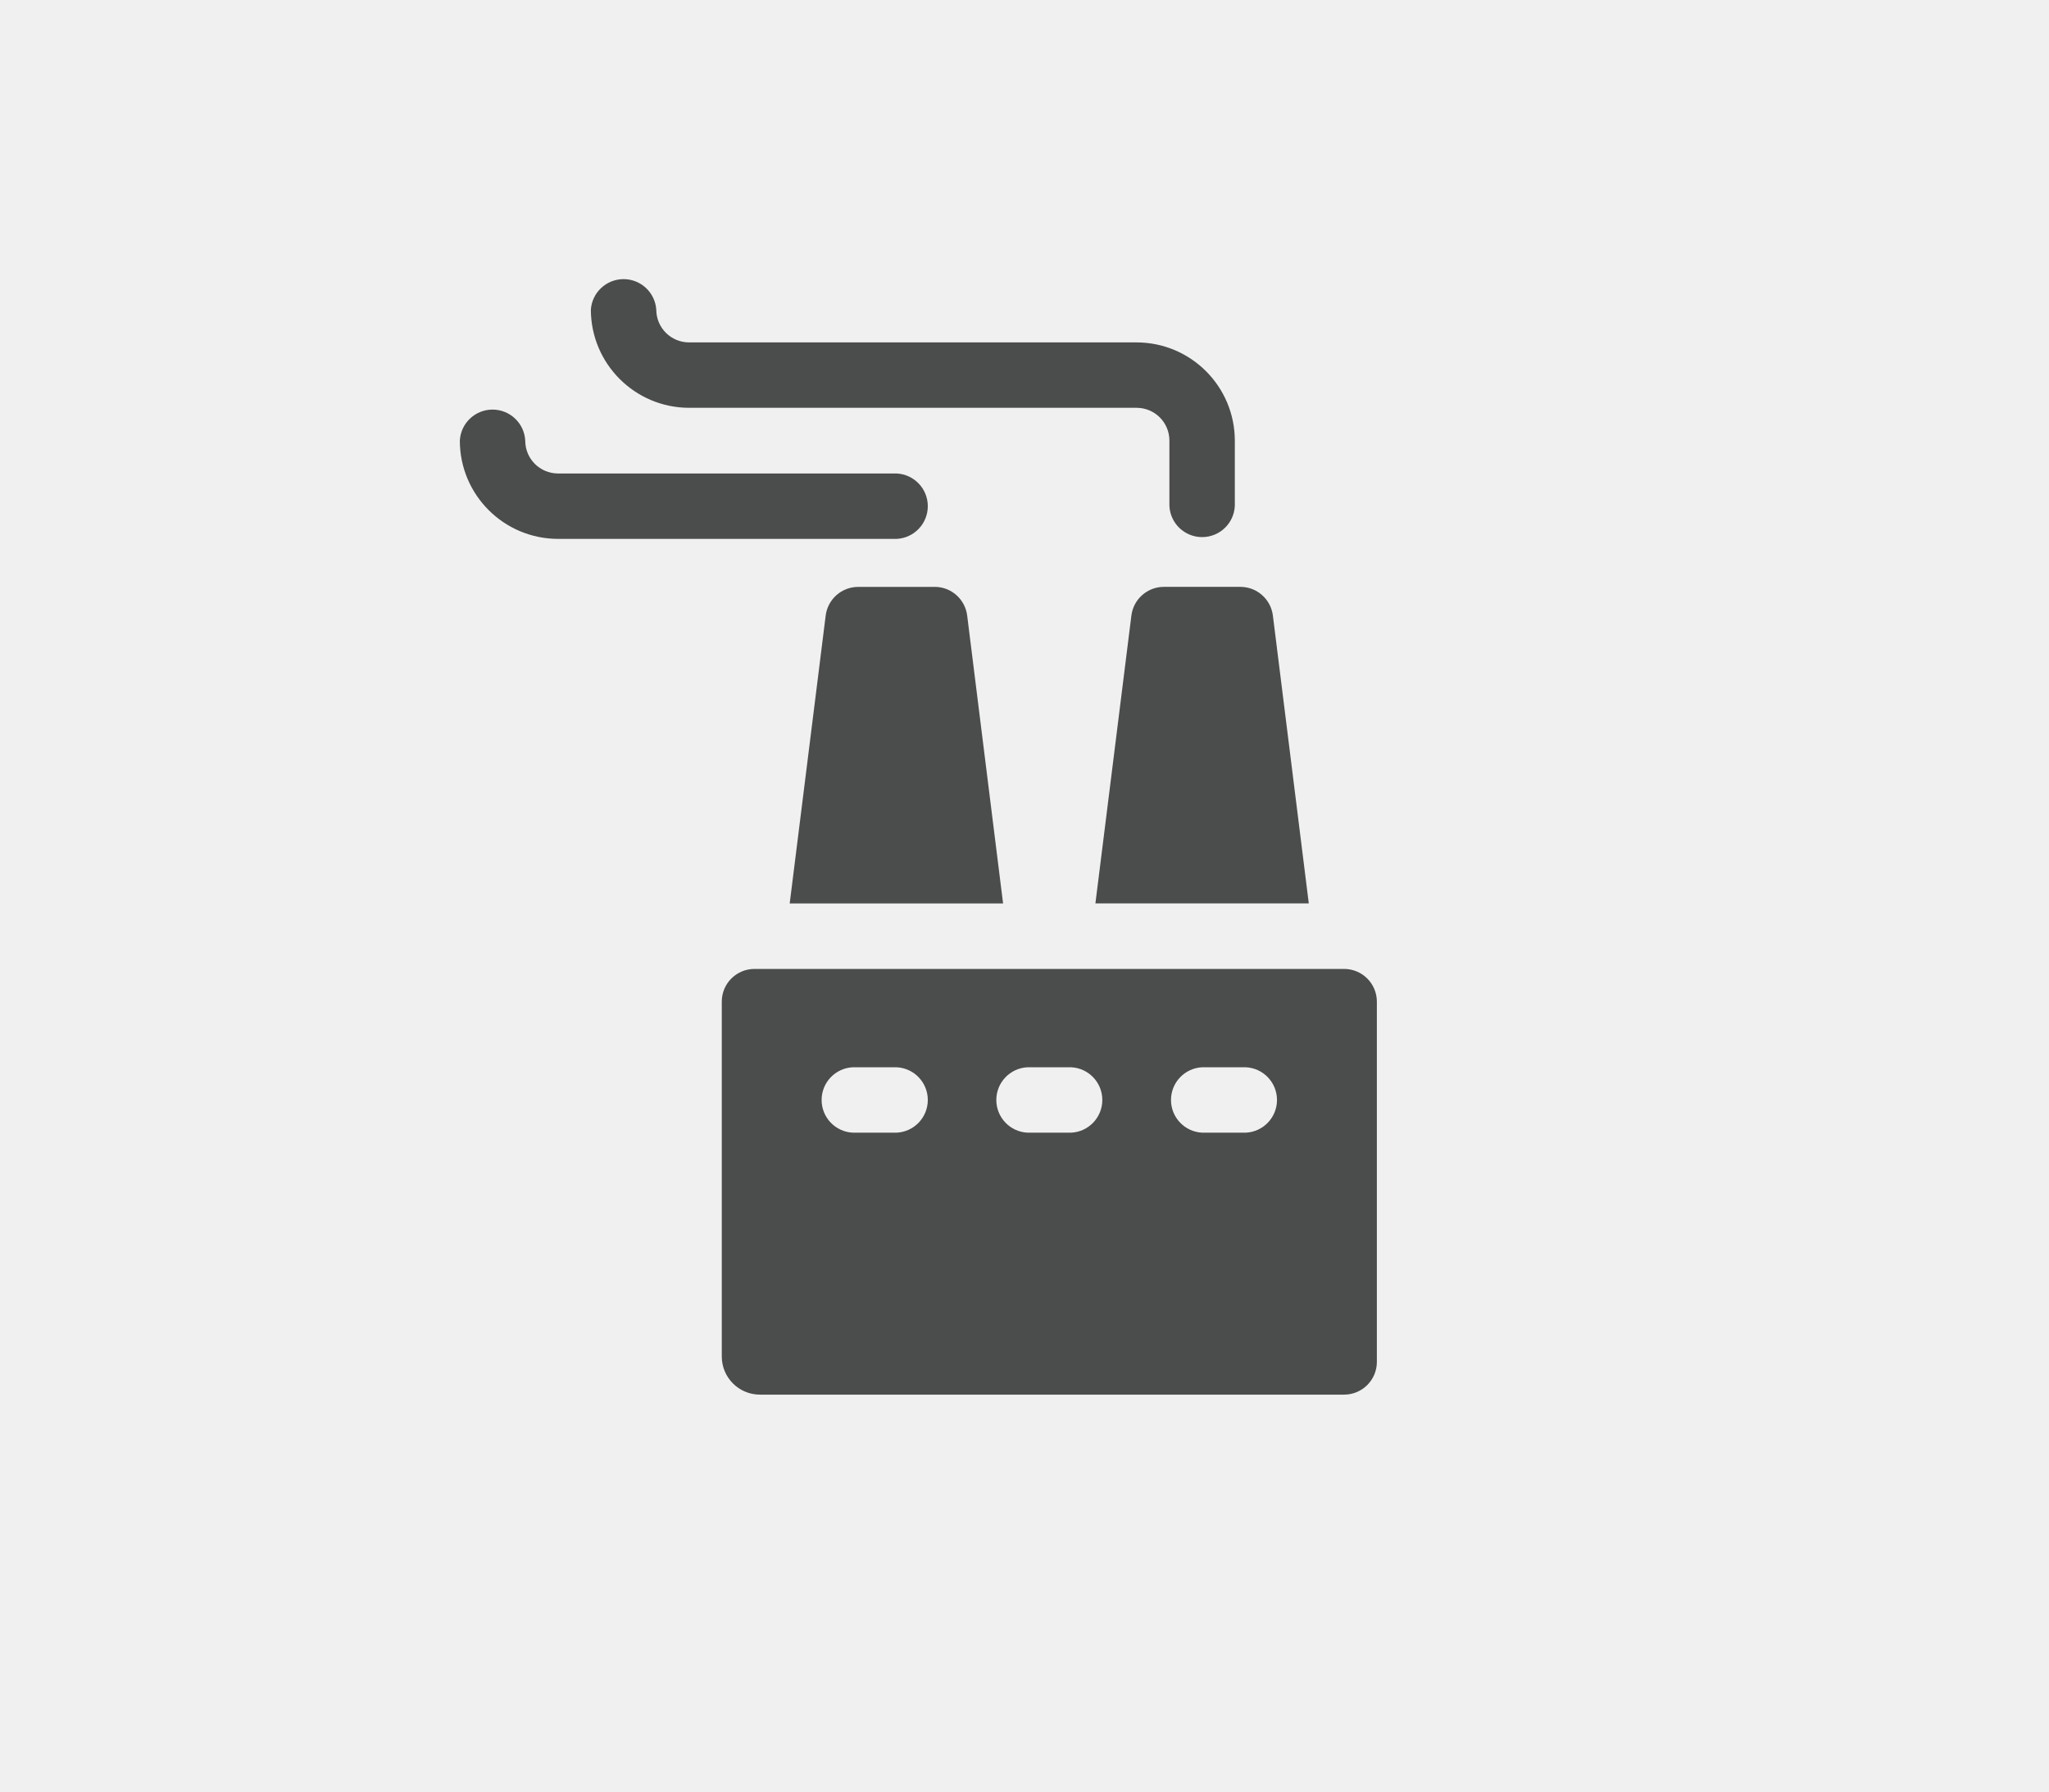
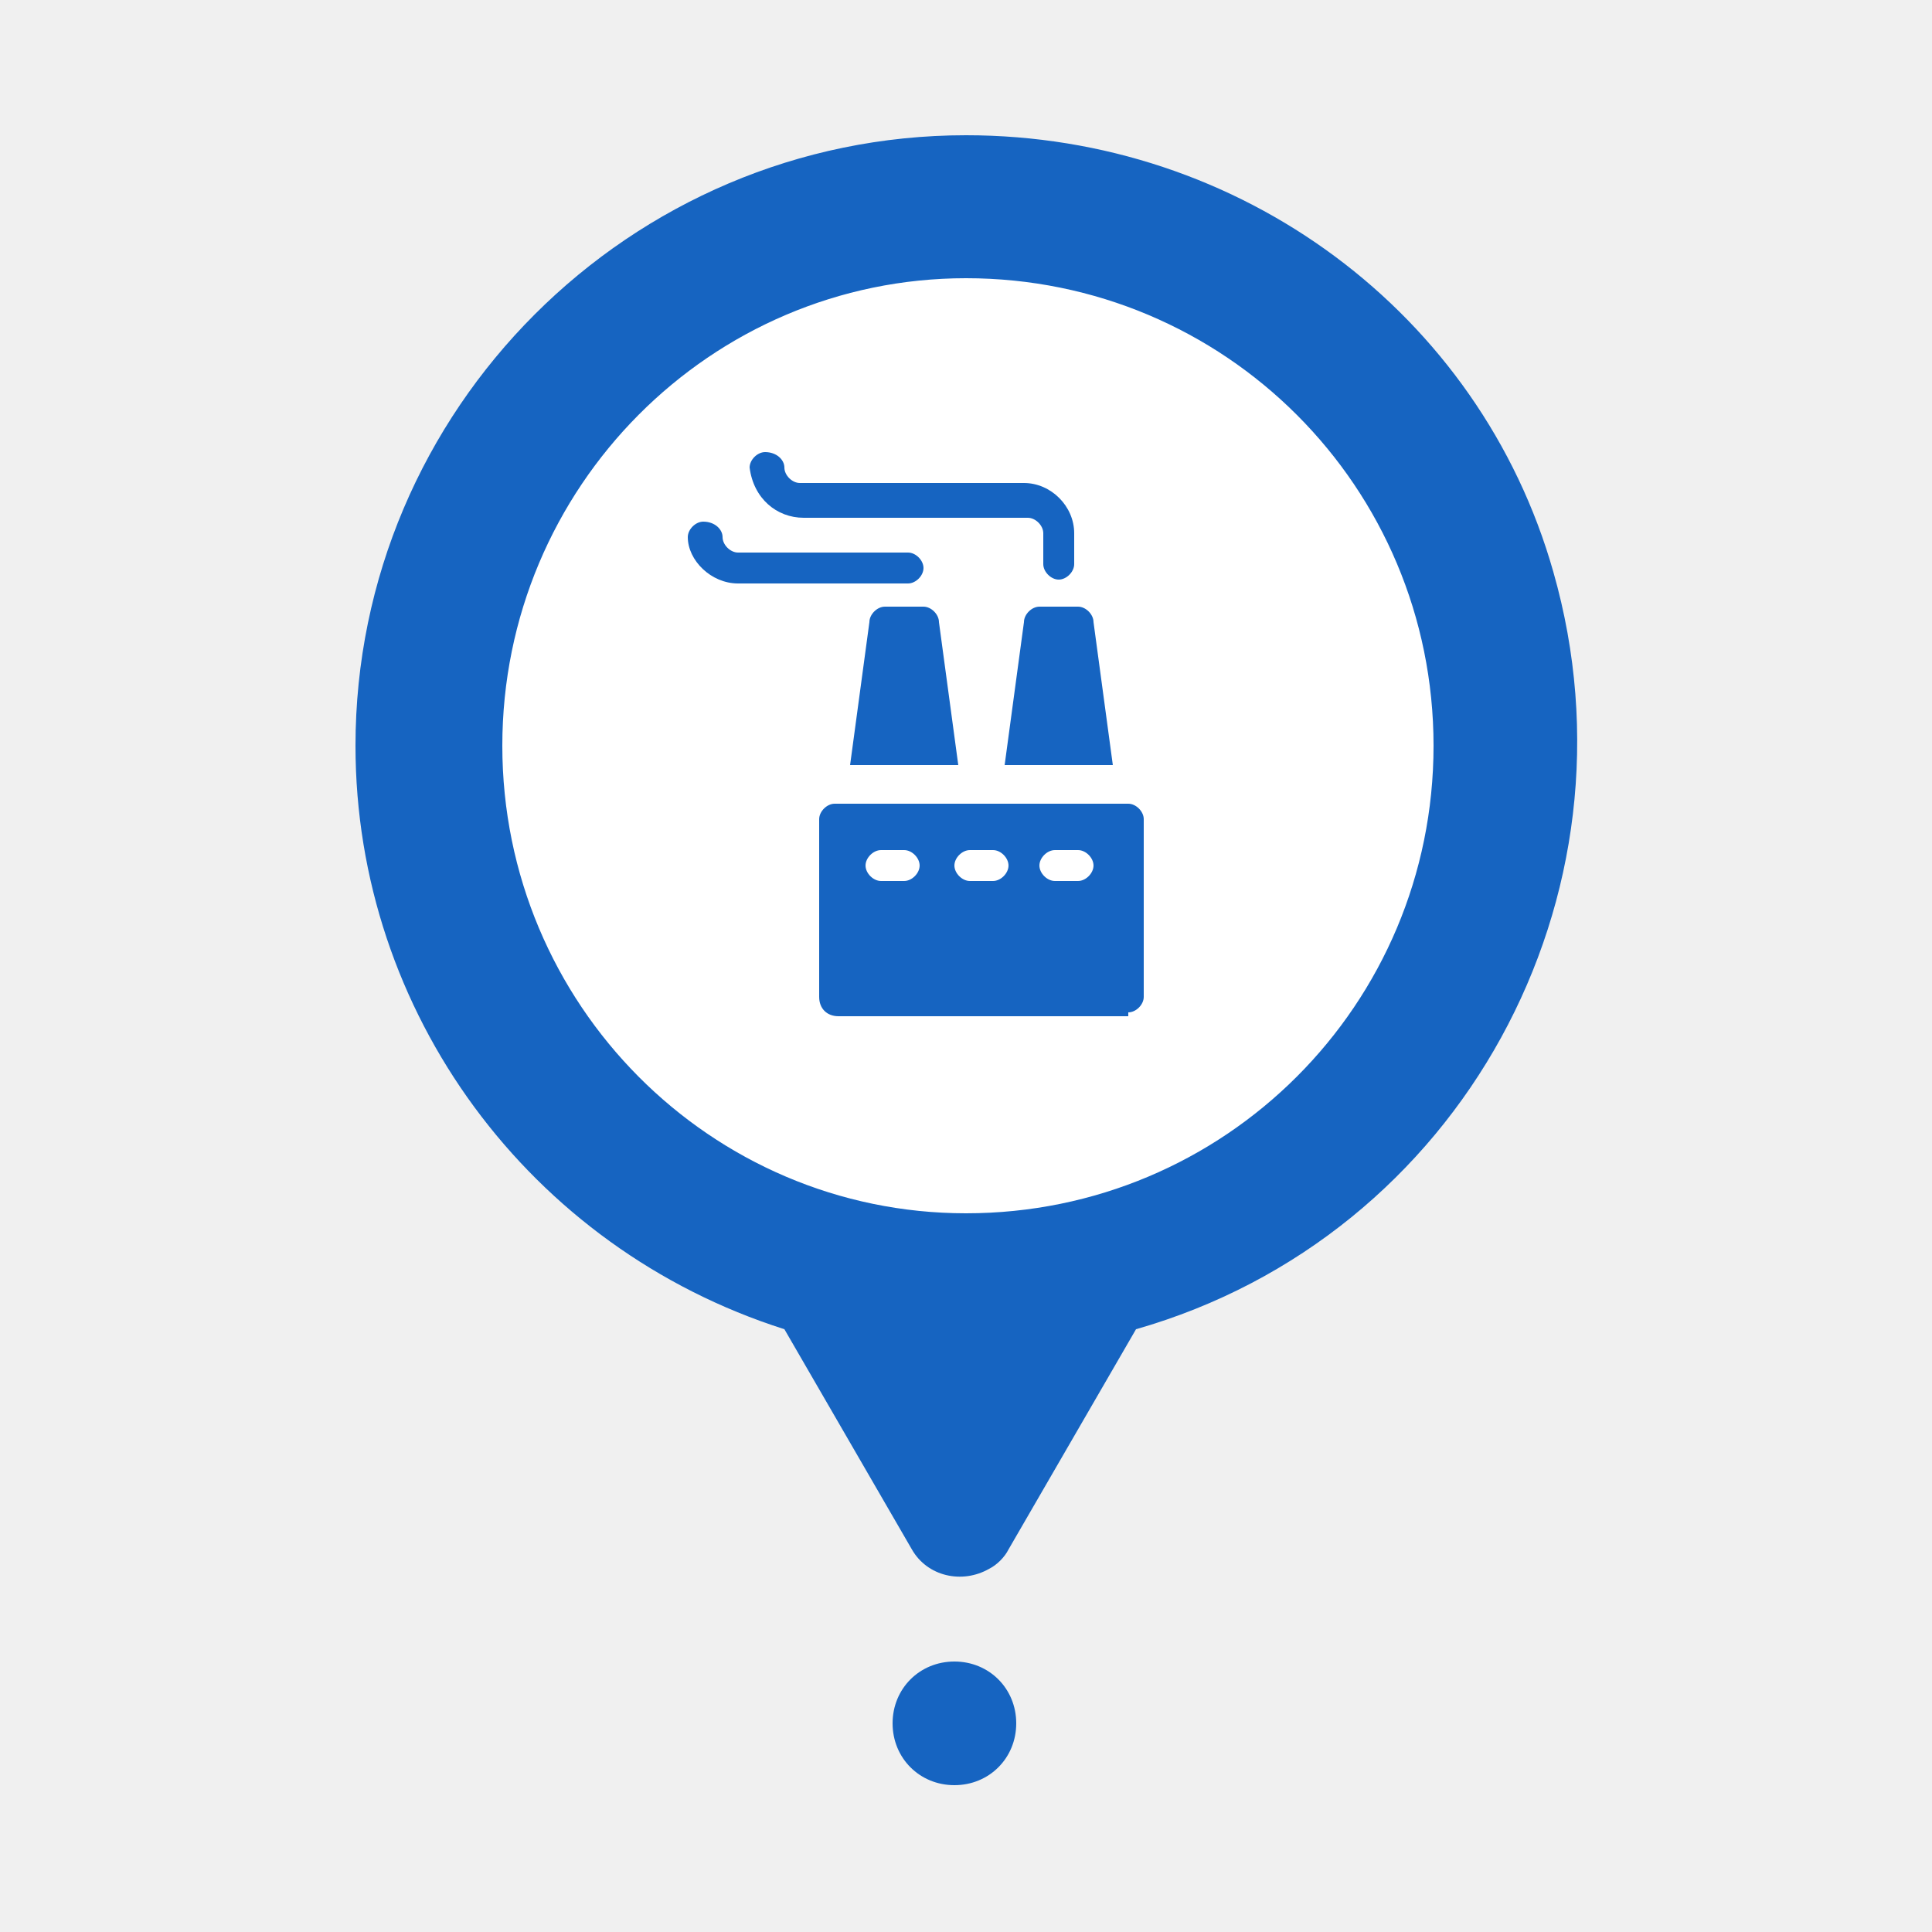
- <svg xmlns="http://www.w3.org/2000/svg" id="Layer_1" data-name="Layer 1" width="53.245" height="46.565" viewBox="0 0 53.245 46.565">
-   <g>
-     <path d="M17.905,10.6H29.537a.852.852,0,0,1,.851.851v1.7a.851.851,0,0,0,1.7,0v-1.7A2.556,2.556,0,0,0,29.537,8.9H17.905a.852.852,0,0,1-.851-.851.852.852,0,0,0-1.7,0A2.557,2.557,0,0,0,17.905,10.6Zm0,0" fill="#4b4c4c" />
-     <path d="M14.5,14.007h8.8a.851.851,0,0,0,0-1.7H14.5a.852.852,0,0,1-.851-.851.851.851,0,0,0-1.7,0A2.556,2.556,0,0,0,14.5,14.007Zm0,0" fill="#4b4c4c" />
-     <path d="M24.288,15.255H22.3a.851.851,0,0,0-.844.746l-.935,7.482h5.545L25.133,16a.852.852,0,0,0-.845-.746Zm0,0" fill="#4b4c4c" />
-     <path d="M29.4,16l-.935,7.482h5.545L33.077,16a.852.852,0,0,0-.845-.746H30.246A.851.851,0,0,0,29.4,16Zm0,0" fill="#4b4c4c" />
-     <path d="M34.928,36.25a.851.851,0,0,0,.851-.851V26.037a.851.851,0,0,0-.851-.852H19.606a.85.85,0,0,0-.85.85v9.223a.992.992,0,0,0,.992.992h2.7m.851-6.809H22.16a.851.851,0,0,1,0-1.7H23.3a.851.851,0,0,1,0,1.7Zm4.54,0H26.7a.851.851,0,0,1,0-1.7h1.135a.851.851,0,0,1,0,1.7Zm4.539,0H31.239a.851.851,0,0,1,0-1.7h1.135a.851.851,0,0,1,0,1.7Zm0,0" fill="#4b4c4c" />
-   </g>
+ <svg xmlns="http://www.w3.org/2000/svg" version="1.1" id="Layer_1" x="0px" y="0px" viewBox="0 0 50 50" style="enable-background:new 0 0 50 50;" xml:space="preserve">
+   <style type="text/css">
+ 	.st0{fill:#FFFFFF;}
+ 	.st1{fill:#1664C1;}
+ </style>
+   <circle class="st0" cx="25.4" cy="19.5" r="12.9" />
+   <path class="st1" d="M25,3.5c-8.7,0-15.8,7.1-15.8,15.8c0,6.9,4.5,13,11.1,15.1l3.3,5.7c0.4,0.7,1.3,0.9,2,0.5  c0.2-0.1,0.4-0.3,0.5-0.5l3.3-5.7c8.4-2.4,13.2-11.2,10.8-19.6C38.3,8.1,32.1,3.5,25,3.5L25,3.5z M25,31.4C18.4,31.4,13,26,13,19.3  S18.4,7.2,25,7.2c6.7,0,12.1,5.4,12.1,12.1c0,0,0,0,0,0C37.1,26,31.7,31.4,25,31.4z M26.3,44.6c0,0.9-0.7,1.6-1.6,1.6  c-0.9,0-1.6-0.7-1.6-1.6c0-0.9,0.7-1.6,1.6-1.6c0,0,0,0,0,0C25.6,43,26.3,43.7,26.3,44.6z" />
+   <path class="st1" d="M20.8,13.4h5.8c0.2,0,0.4,0.2,0.4,0.4v0.8c0,0.2,0.2,0.4,0.4,0.4c0.2,0,0.4-0.2,0.4-0.4v-0.8  c0-0.7-0.6-1.3-1.3-1.3h-5.8c-0.2,0-0.4-0.2-0.4-0.4v0c0-0.2-0.2-0.4-0.5-0.4c-0.2,0-0.4,0.2-0.4,0.4C19.5,12.9,20.1,13.4,20.8,13.4  z" />
+   <path class="st1" d="M19.1,15.1h4.4c0.2,0,0.4-0.2,0.4-0.4c0-0.2-0.2-0.4-0.4-0.4h-4.4c-0.2,0-0.4-0.2-0.4-0.4  c0-0.2-0.2-0.4-0.5-0.4c-0.2,0-0.4,0.2-0.4,0.4C17.8,14.5,18.4,15.1,19.1,15.1z" />
+   <path class="st1" d="M23.9,15.7h-1c-0.2,0-0.4,0.2-0.4,0.4l-0.5,3.7h2.8l-0.5-3.7C24.3,15.9,24.1,15.7,23.9,15.7z" />
+   <path class="st1" d="M26.5,16.1L26,19.8h2.8l-0.5-3.7c0-0.2-0.2-0.4-0.4-0.4h-1C26.7,15.7,26.5,15.9,26.5,16.1z" />
+   <path class="st1" d="M29.2,26.2c0.2,0,0.4-0.2,0.4-0.4l0,0v-4.6c0-0.2-0.2-0.4-0.4-0.4h0h-7.6c-0.2,0-0.4,0.2-0.4,0.4c0,0,0,0,0,0  l0,0v4.6c0,0.3,0.2,0.5,0.5,0.5c0,0,0,0,0,0H29.2z M23.4,22.8h-0.6c-0.2,0-0.4-0.2-0.4-0.4c0-0.2,0.2-0.4,0.4-0.4h0.6  c0.2,0,0.4,0.2,0.4,0.4C23.8,22.6,23.6,22.8,23.4,22.8L23.4,22.8z M25.7,22.8h-0.6c-0.2,0-0.4-0.2-0.4-0.4c0-0.2,0.2-0.4,0.4-0.4  h0.6c0.2,0,0.4,0.2,0.4,0.4C26.1,22.6,25.9,22.8,25.7,22.8L25.7,22.8z M27.9,22.8h-0.6c-0.2,0-0.4-0.2-0.4-0.4  c0-0.2,0.2-0.4,0.4-0.4h0.6c0.2,0,0.4,0.2,0.4,0.4C28.3,22.6,28.1,22.8,27.9,22.8L27.9,22.8z" />
</svg>
